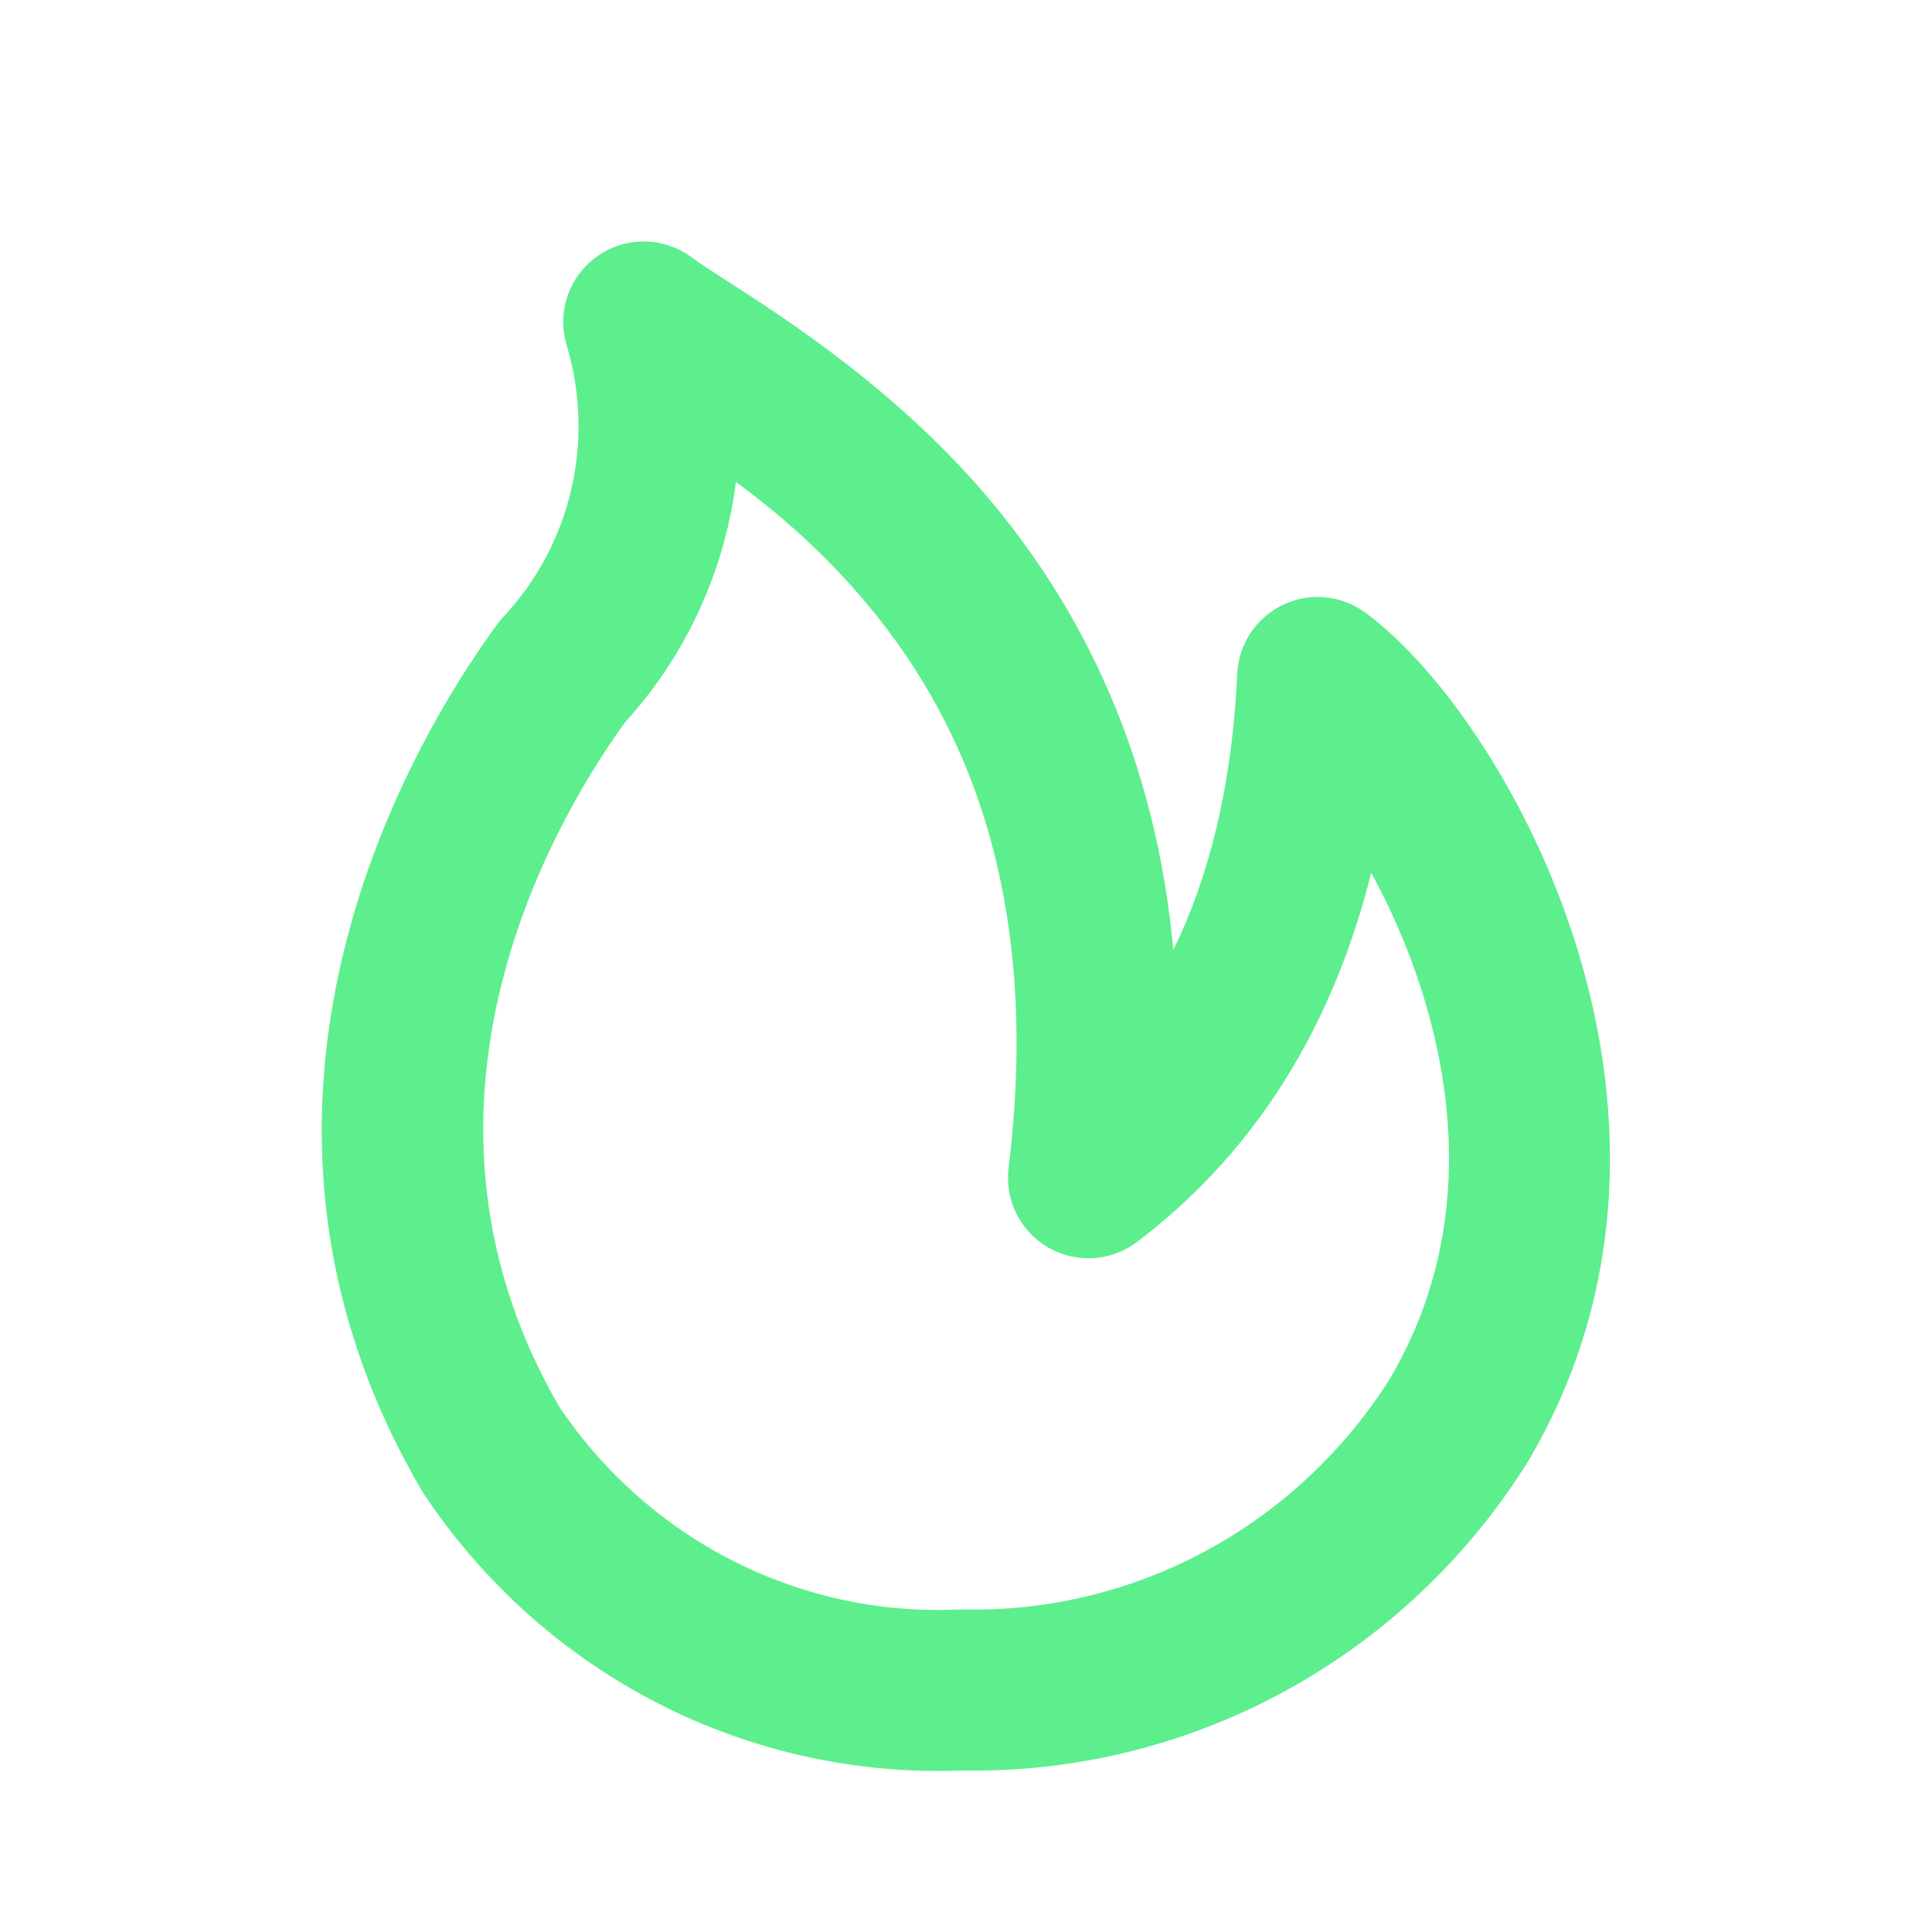
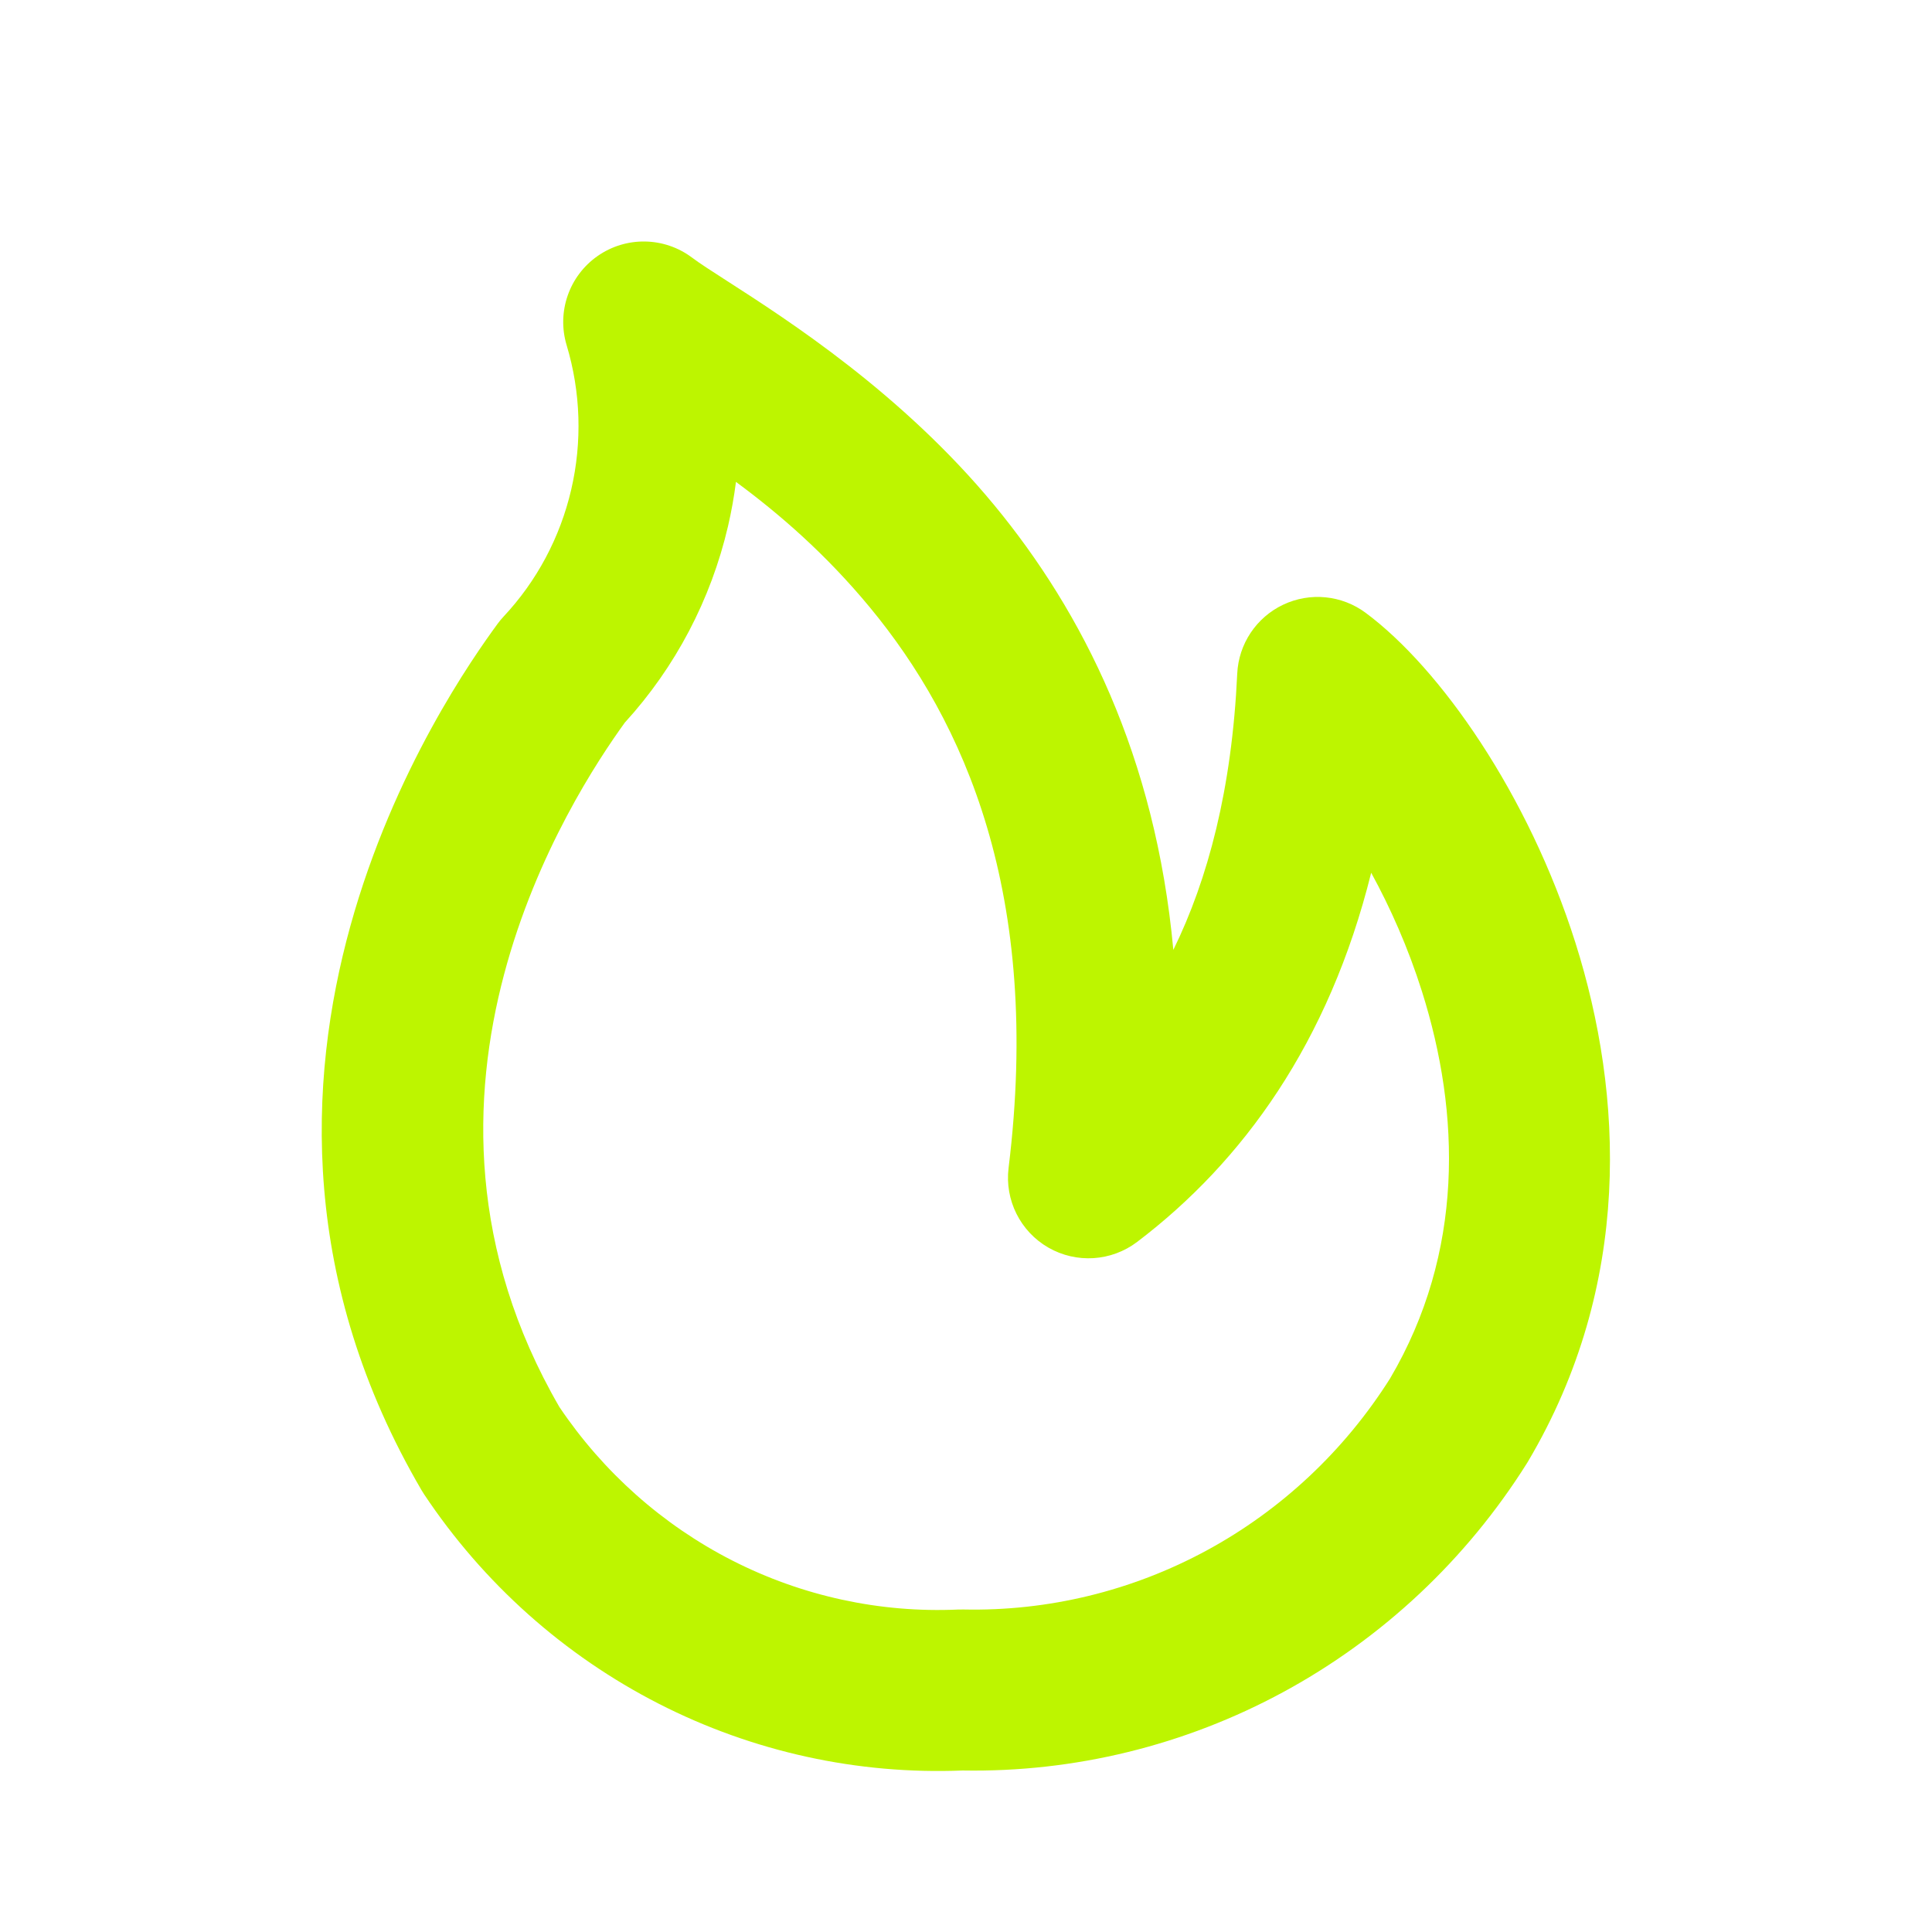
<svg xmlns="http://www.w3.org/2000/svg" width="111" height="111" viewBox="0 0 111 111" fill="none">
-   <path fill-rule="evenodd" clip-rule="evenodd" d="M34.337 14.707C35.976 13.563 38.164 13.602 39.762 14.802C40.194 15.127 40.881 15.568 41.757 16.132C45.27 18.39 51.821 22.602 57.126 29.026C62.199 35.17 66.386 43.443 67.412 54.575C69.407 50.505 70.777 45.326 71.083 38.707C71.162 37 72.176 35.476 73.721 34.743C75.265 34.01 77.087 34.189 78.459 35.207C82.744 38.387 87.817 45.632 90.517 54.176C93.273 62.897 93.814 73.793 87.791 83.965C87.77 84.001 87.749 84.036 87.727 84.07C84.257 89.59 79.44 94.118 73.733 97.212C68.072 100.281 61.727 101.835 55.303 101.721C49.258 101.965 43.254 100.646 37.855 97.889C32.411 95.109 27.769 90.963 24.366 85.853C24.316 85.779 24.269 85.703 24.224 85.625C10.259 61.756 25.819 39.63 28.579 35.852C28.689 35.7 28.809 35.556 28.937 35.419C30.839 33.388 32.181 30.874 32.818 28.132C33.456 25.39 33.365 22.525 32.555 19.832C31.979 17.918 32.698 15.851 34.337 14.707ZM42.284 27.686C42.175 28.538 42.023 29.387 41.828 30.228C40.847 34.443 38.805 38.334 35.896 41.518C32.865 45.72 21.68 62.803 32.139 80.837C34.663 84.586 38.079 87.617 42.062 89.651C46.084 91.704 50.553 92.675 55.043 92.474C55.146 92.469 55.248 92.468 55.351 92.471C60.214 92.576 65.026 91.41 69.325 89.08C73.605 86.759 77.235 83.36 79.863 79.2C84.127 71.957 83.916 63.985 81.697 56.963C80.9 54.44 79.874 52.14 78.779 50.143C76.352 59.914 71.4 66.748 65.333 71.352C63.852 72.476 61.843 72.604 60.231 71.678C58.62 70.751 57.72 68.949 57.946 67.104C59.883 51.341 55.37 41.428 49.993 34.915C47.448 31.833 44.787 29.536 42.284 27.686Z" fill="#5DEF8D" />
+   <path fill-rule="evenodd" clip-rule="evenodd" d="M34.337 14.707C35.976 13.563 38.164 13.602 39.762 14.802C40.194 15.127 40.881 15.568 41.757 16.132C45.27 18.39 51.821 22.602 57.126 29.026C62.199 35.17 66.386 43.443 67.412 54.575C69.407 50.505 70.777 45.326 71.083 38.707C71.162 37 72.176 35.476 73.721 34.743C75.265 34.01 77.087 34.189 78.459 35.207C82.744 38.387 87.817 45.632 90.517 54.176C93.273 62.897 93.814 73.793 87.791 83.965C87.77 84.001 87.749 84.036 87.727 84.07C84.257 89.59 79.44 94.118 73.733 97.212C68.072 100.281 61.727 101.835 55.303 101.721C49.258 101.965 43.254 100.646 37.855 97.889C32.411 95.109 27.769 90.963 24.366 85.853C24.316 85.779 24.269 85.703 24.224 85.625C10.259 61.756 25.819 39.63 28.579 35.852C28.689 35.7 28.809 35.556 28.937 35.419C30.839 33.388 32.181 30.874 32.818 28.132C33.456 25.39 33.365 22.525 32.555 19.832C31.979 17.918 32.698 15.851 34.337 14.707ZM42.284 27.686C42.175 28.538 42.023 29.387 41.828 30.228C40.847 34.443 38.805 38.334 35.896 41.518C32.865 45.72 21.68 62.803 32.139 80.837C34.663 84.586 38.079 87.617 42.062 89.651C46.084 91.704 50.553 92.675 55.043 92.474C55.146 92.469 55.248 92.468 55.351 92.471C60.214 92.576 65.026 91.41 69.325 89.08C73.605 86.759 77.235 83.36 79.863 79.2C84.127 71.957 83.916 63.985 81.697 56.963C80.9 54.44 79.874 52.14 78.779 50.143C76.352 59.914 71.4 66.748 65.333 71.352C63.852 72.476 61.843 72.604 60.231 71.678C58.62 70.751 57.72 68.949 57.946 67.104C59.883 51.341 55.37 41.428 49.993 34.915C47.448 31.833 44.787 29.536 42.284 27.686Z" fill="#BDF500" />
</svg>
